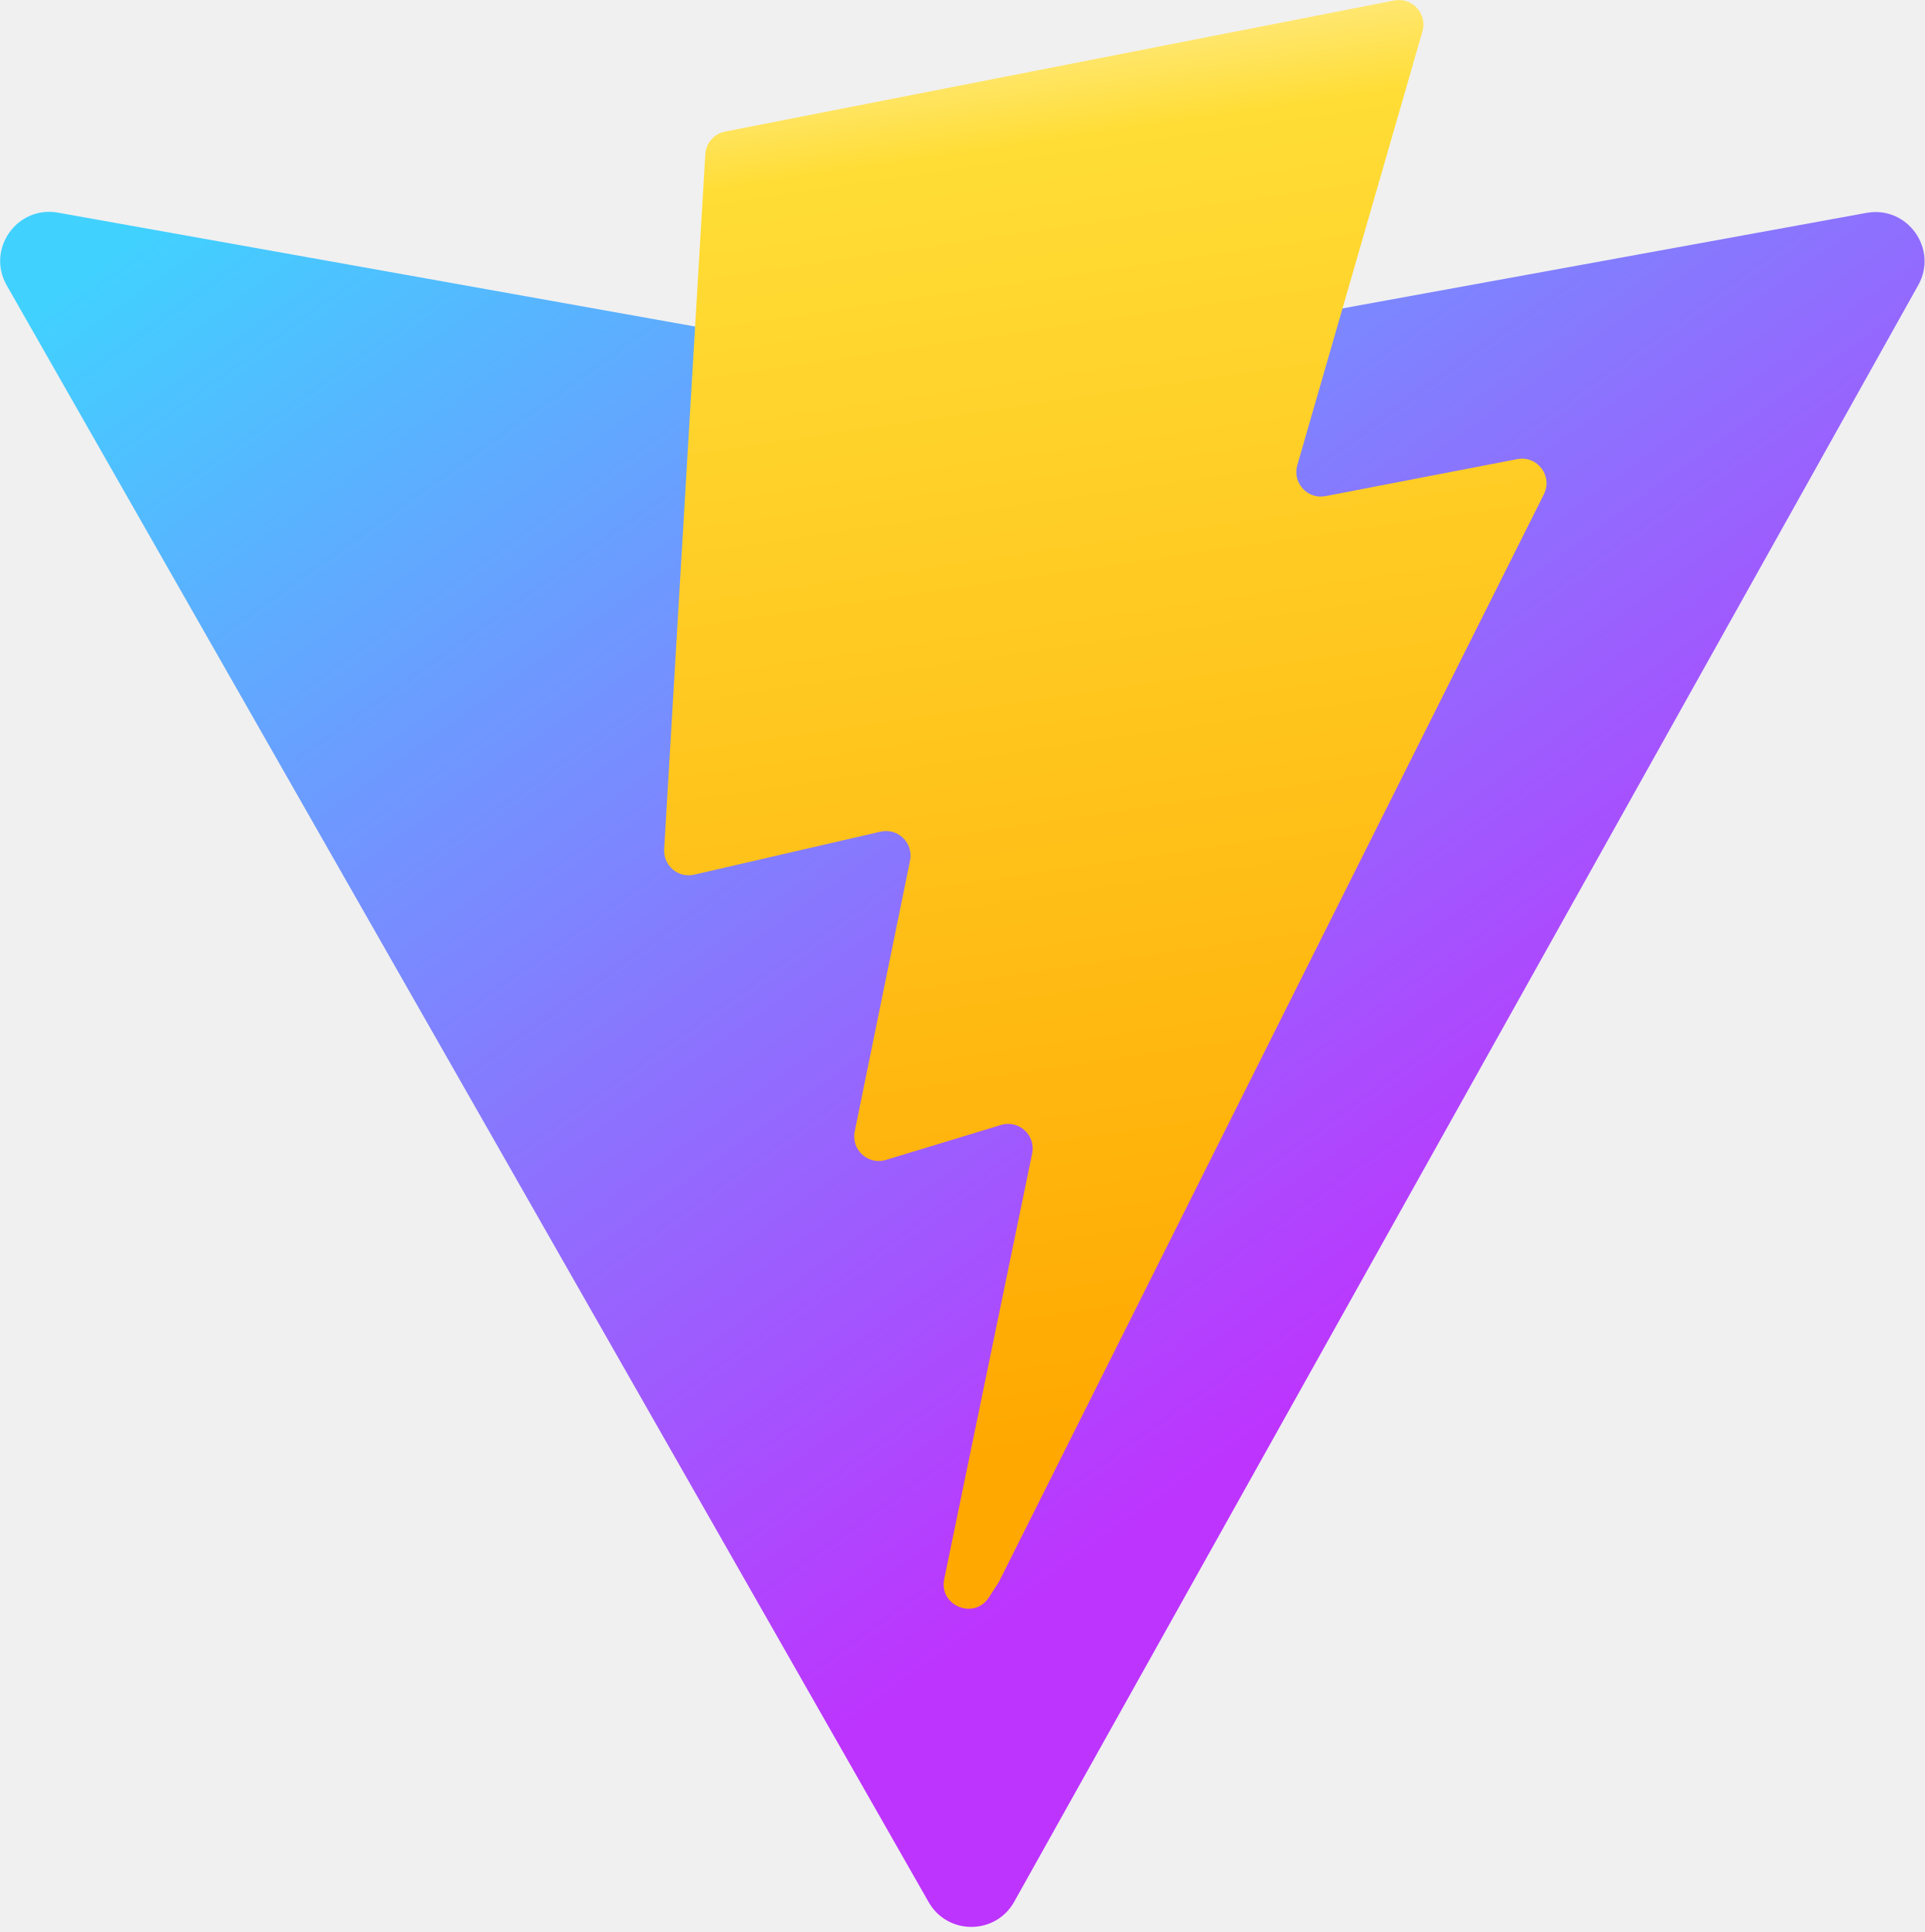
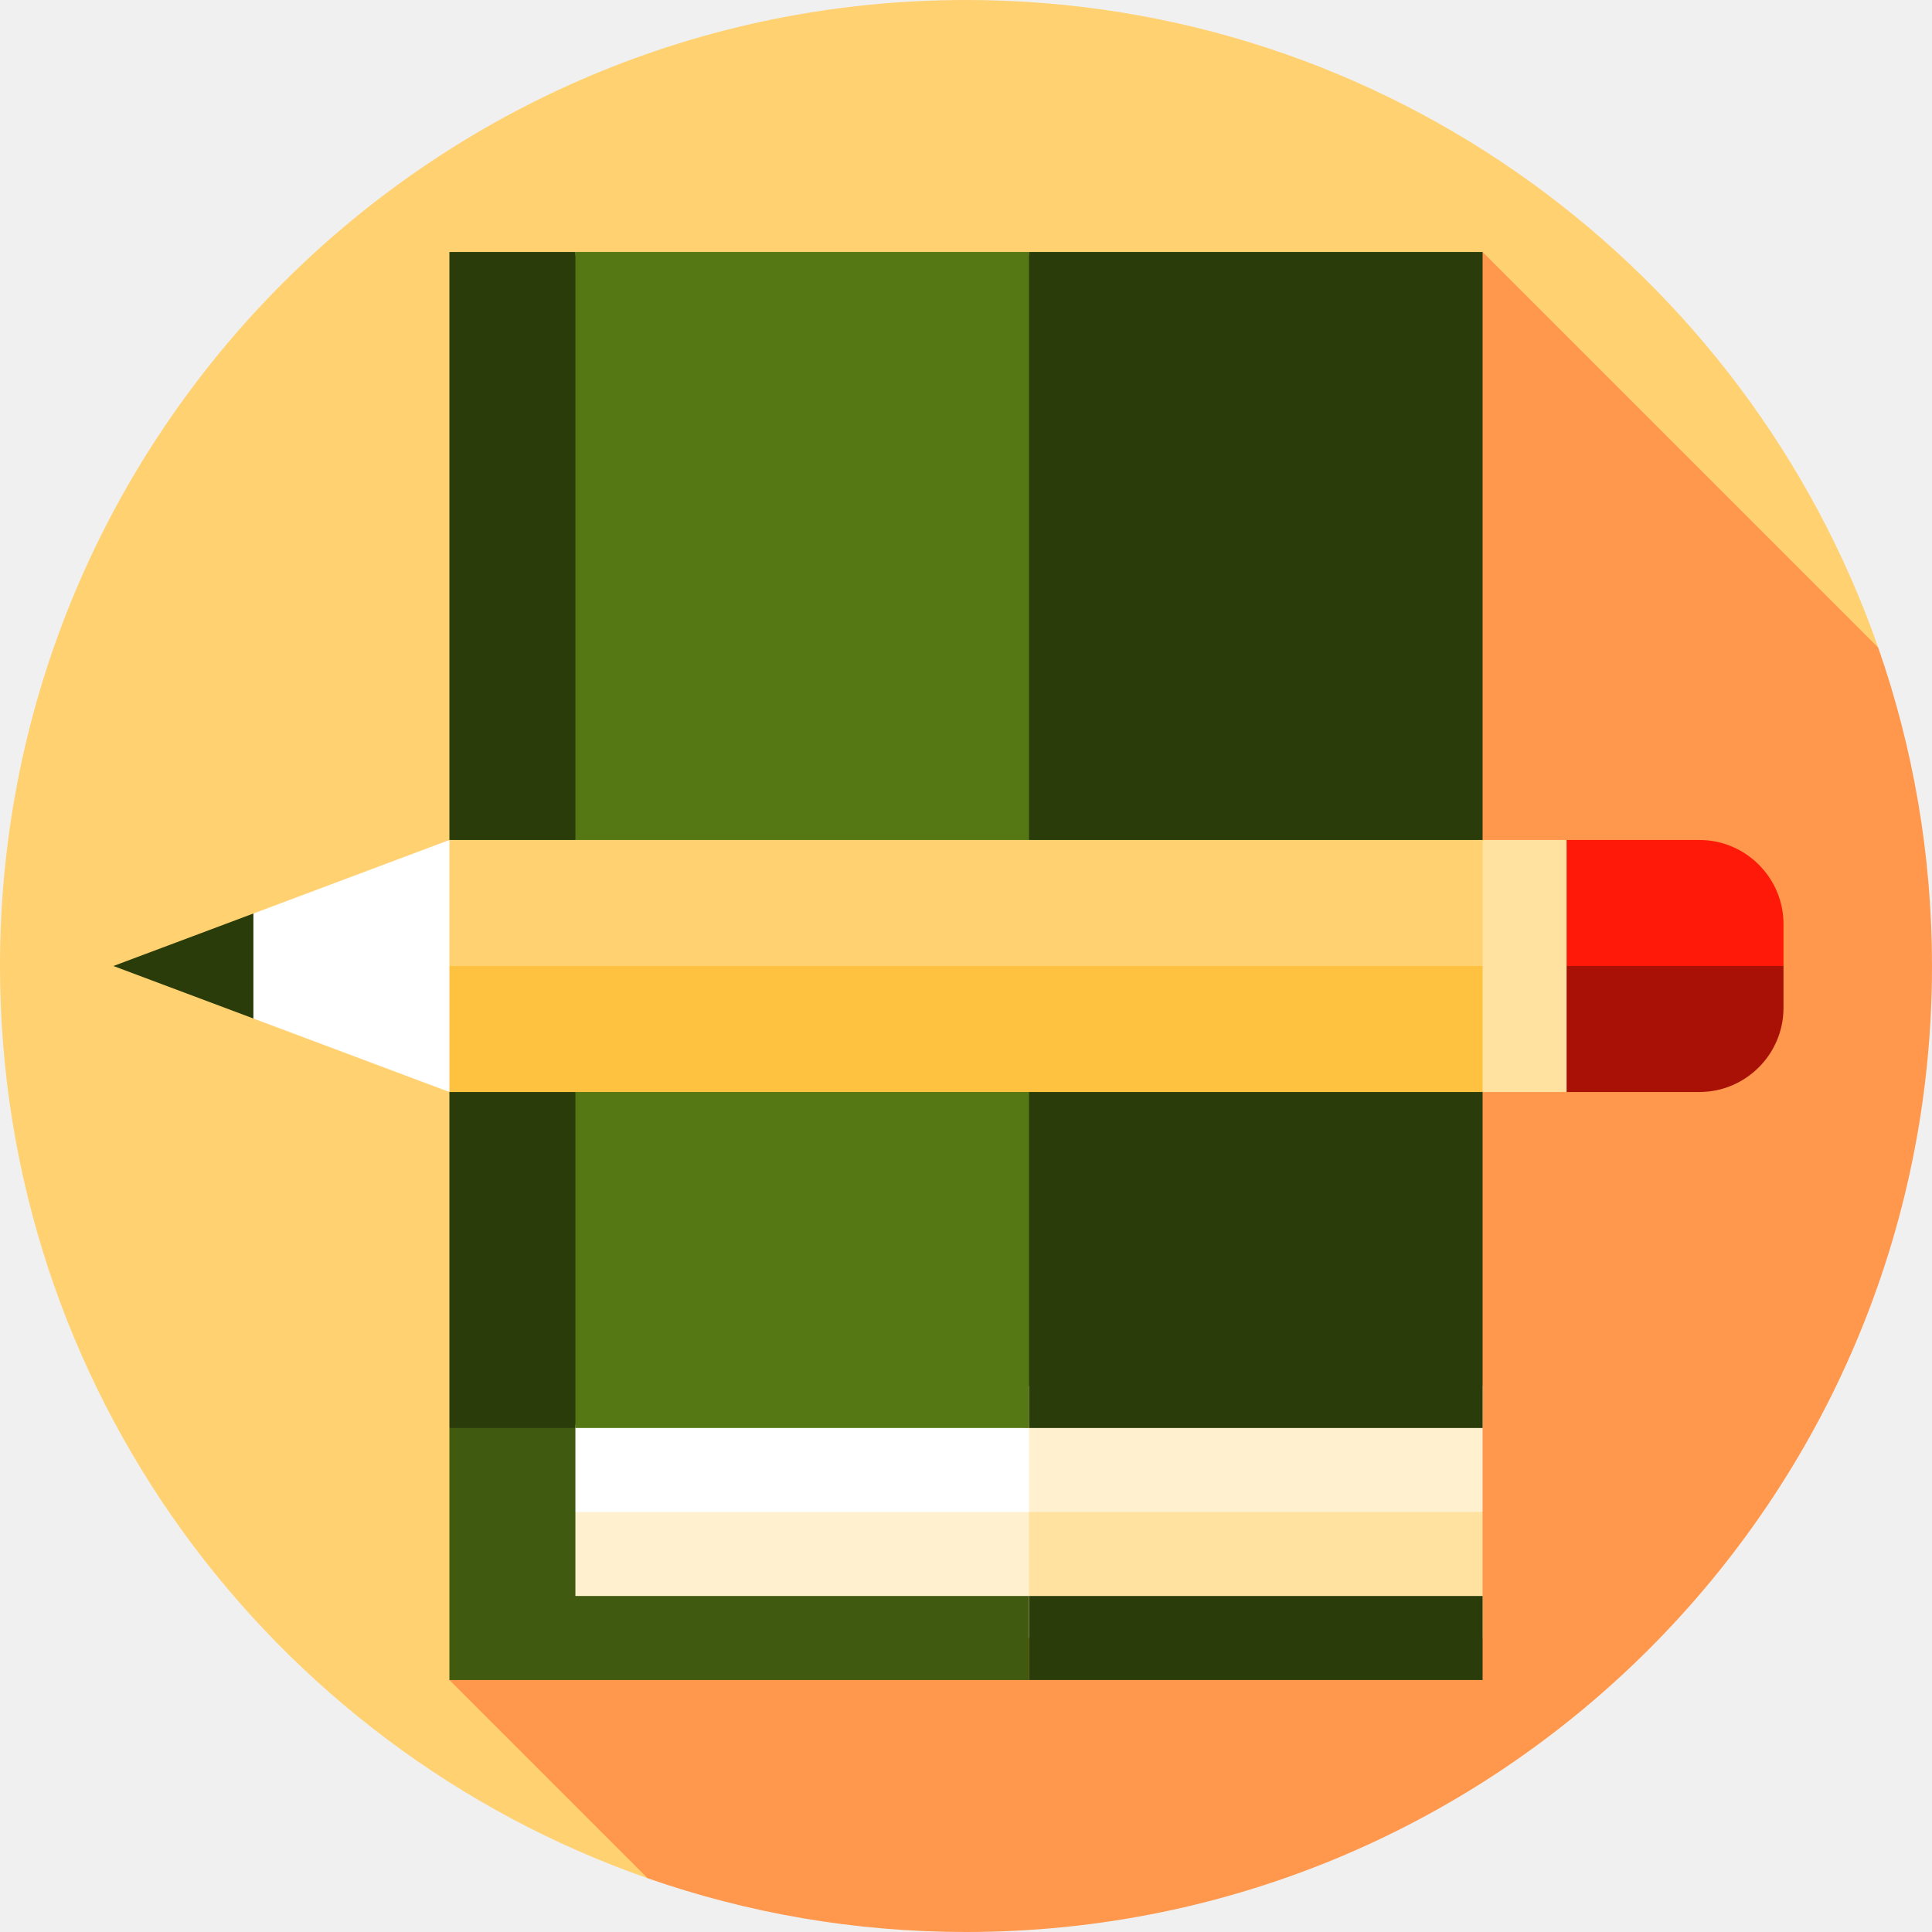
- <svg xmlns="http://www.w3.org/2000/svg" aria-hidden="true" role="img" class="iconify iconify--logos" width="31.88" height="32" preserveAspectRatio="xMidYMid meet" viewBox="0 0 256 257">
-   <defs>
-     <linearGradient id="IconifyId1813088fe1fbc01fb466" x1="-.828%" x2="57.636%" y1="7.652%" y2="78.411%">
-       <stop offset="0%" stop-color="#41D1FF" />
-       <stop offset="100%" stop-color="#BD34FE" />
-     </linearGradient>
-     <linearGradient id="IconifyId1813088fe1fbc01fb467" x1="43.376%" x2="50.316%" y1="2.242%" y2="89.03%">
-       <stop offset="0%" stop-color="#FFEA83" />
-       <stop offset="8.333%" stop-color="#FFDD35" />
-       <stop offset="100%" stop-color="#FFA800" />
-     </linearGradient>
-   </defs>
-   <path fill="url(#IconifyId1813088fe1fbc01fb466)" d="M255.153 37.938L134.897 252.976c-2.483 4.44-8.862 4.466-11.382.048L.875 37.958c-2.746-4.814 1.371-10.646 6.827-9.67l120.385 21.517a6.537 6.537 0 0 0 2.322-.004l117.867-21.483c5.438-.991 9.574 4.796 6.877 9.62Z" />
-   <path fill="url(#IconifyId1813088fe1fbc01fb467)" d="M185.432.063L96.44 17.501a3.268 3.268 0 0 0-2.634 3.014l-5.474 92.456a3.268 3.268 0 0 0 3.997 3.378l24.777-5.718c2.318-.535 4.413 1.507 3.936 3.838l-7.361 36.047c-.495 2.426 1.782 4.5 4.151 3.78l15.304-4.649c2.372-.72 4.652 1.36 4.15 3.788l-11.698 56.621c-.732 3.542 3.979 5.473 5.943 2.437l1.313-2.028l72.516-144.72c1.215-2.423-.88-5.186-3.54-4.672l-25.505 4.922c-2.396.462-4.435-1.77-3.759-4.114l16.646-57.705c.677-2.35-1.37-4.583-3.769-4.113Z" />
+ <svg xmlns="http://www.w3.org/2000/svg" version="1.1" id="Layer_1" viewBox="0 0 460 460" xml:space="preserve">
+   <g>
+     <path style="fill:#FFD170;" d="M154.2,447.199l293-293C415.869,64.419,330.464,0,230,0C102.975,0,0,102.974,0,230   C0,330.464,64.42,415.869,154.2,447.199z" />
+     <path style="fill:#FF984C;" d="M460,230c0-26.562-4.517-52.064-12.801-75.801L353,60L107,400l47.199,47.199   C177.936,455.483,203.439,460,230,460C357.026,460,460,357.025,460,230z" />
+     <polygon style="fill:#FFF0CF;" points="255,360 255,390 127,390 127,360 191,350  " />
+     <polygon style="fill:#FFFFFF;" points="245,340 255,360 127,360 127,330  " />
+     <polygon style="fill:#405A0F;" points="137,340 121.667,330 107,340 107,400 245,400 245,380 137,380  " />
+     <polygon style="fill:#2A3C0A;" points="137,340 107,340 107,60 137,60 147,200  " />
+     <polygon style="fill:#557714;" points="245,340 137,340 137,60 245,60 255,200  " />
+     <polygon style="fill:#FFE1A0;" points="353,360 353,390 245,390 245,360 299,350  " />
+     <rect x="245" y="330" style="fill:#FFF0CF;" width="108" height="30" />
+     <rect x="245" y="60" style="fill:#2A3C0A;" width="108" height="280" />
+     <polygon style="fill:#2A3C0A;" points="353,380 353,400 245,400 245,380 297.667,380  " />
+     <polygon style="fill:#2A3C0A;" points="27,230 60.334,217.5 70.513,230 60.334,242.5  " />
+     <polygon style="fill:#FFFFFF;" points="107,200 60.334,217.5 60.334,242.5 107,260 127.654,230  " />
+     <polygon style="fill:#FFD170;" points="371.992,230 220.996,238.571 107,230 107,200 353,200  " />
+     <polygon style="fill:#FFC240;" points="353,260 107,260 107,230 371.992,230  " />
+     <polygon style="fill:#FFE1A0;" points="373,200 353,200 353,260 373,260 383,230  " />
+     <path style="fill:#AA1106;" d="M424.64,230v10c0,11-9,20-20,20H373v-30l25.82-10L424.64,230z" />
+     <path style="fill:#FF1909;" d="M424.64,220v10H373v-30h31.64C415.64,200,424.64,209,424.64,220z" />
+   </g>
</svg>
